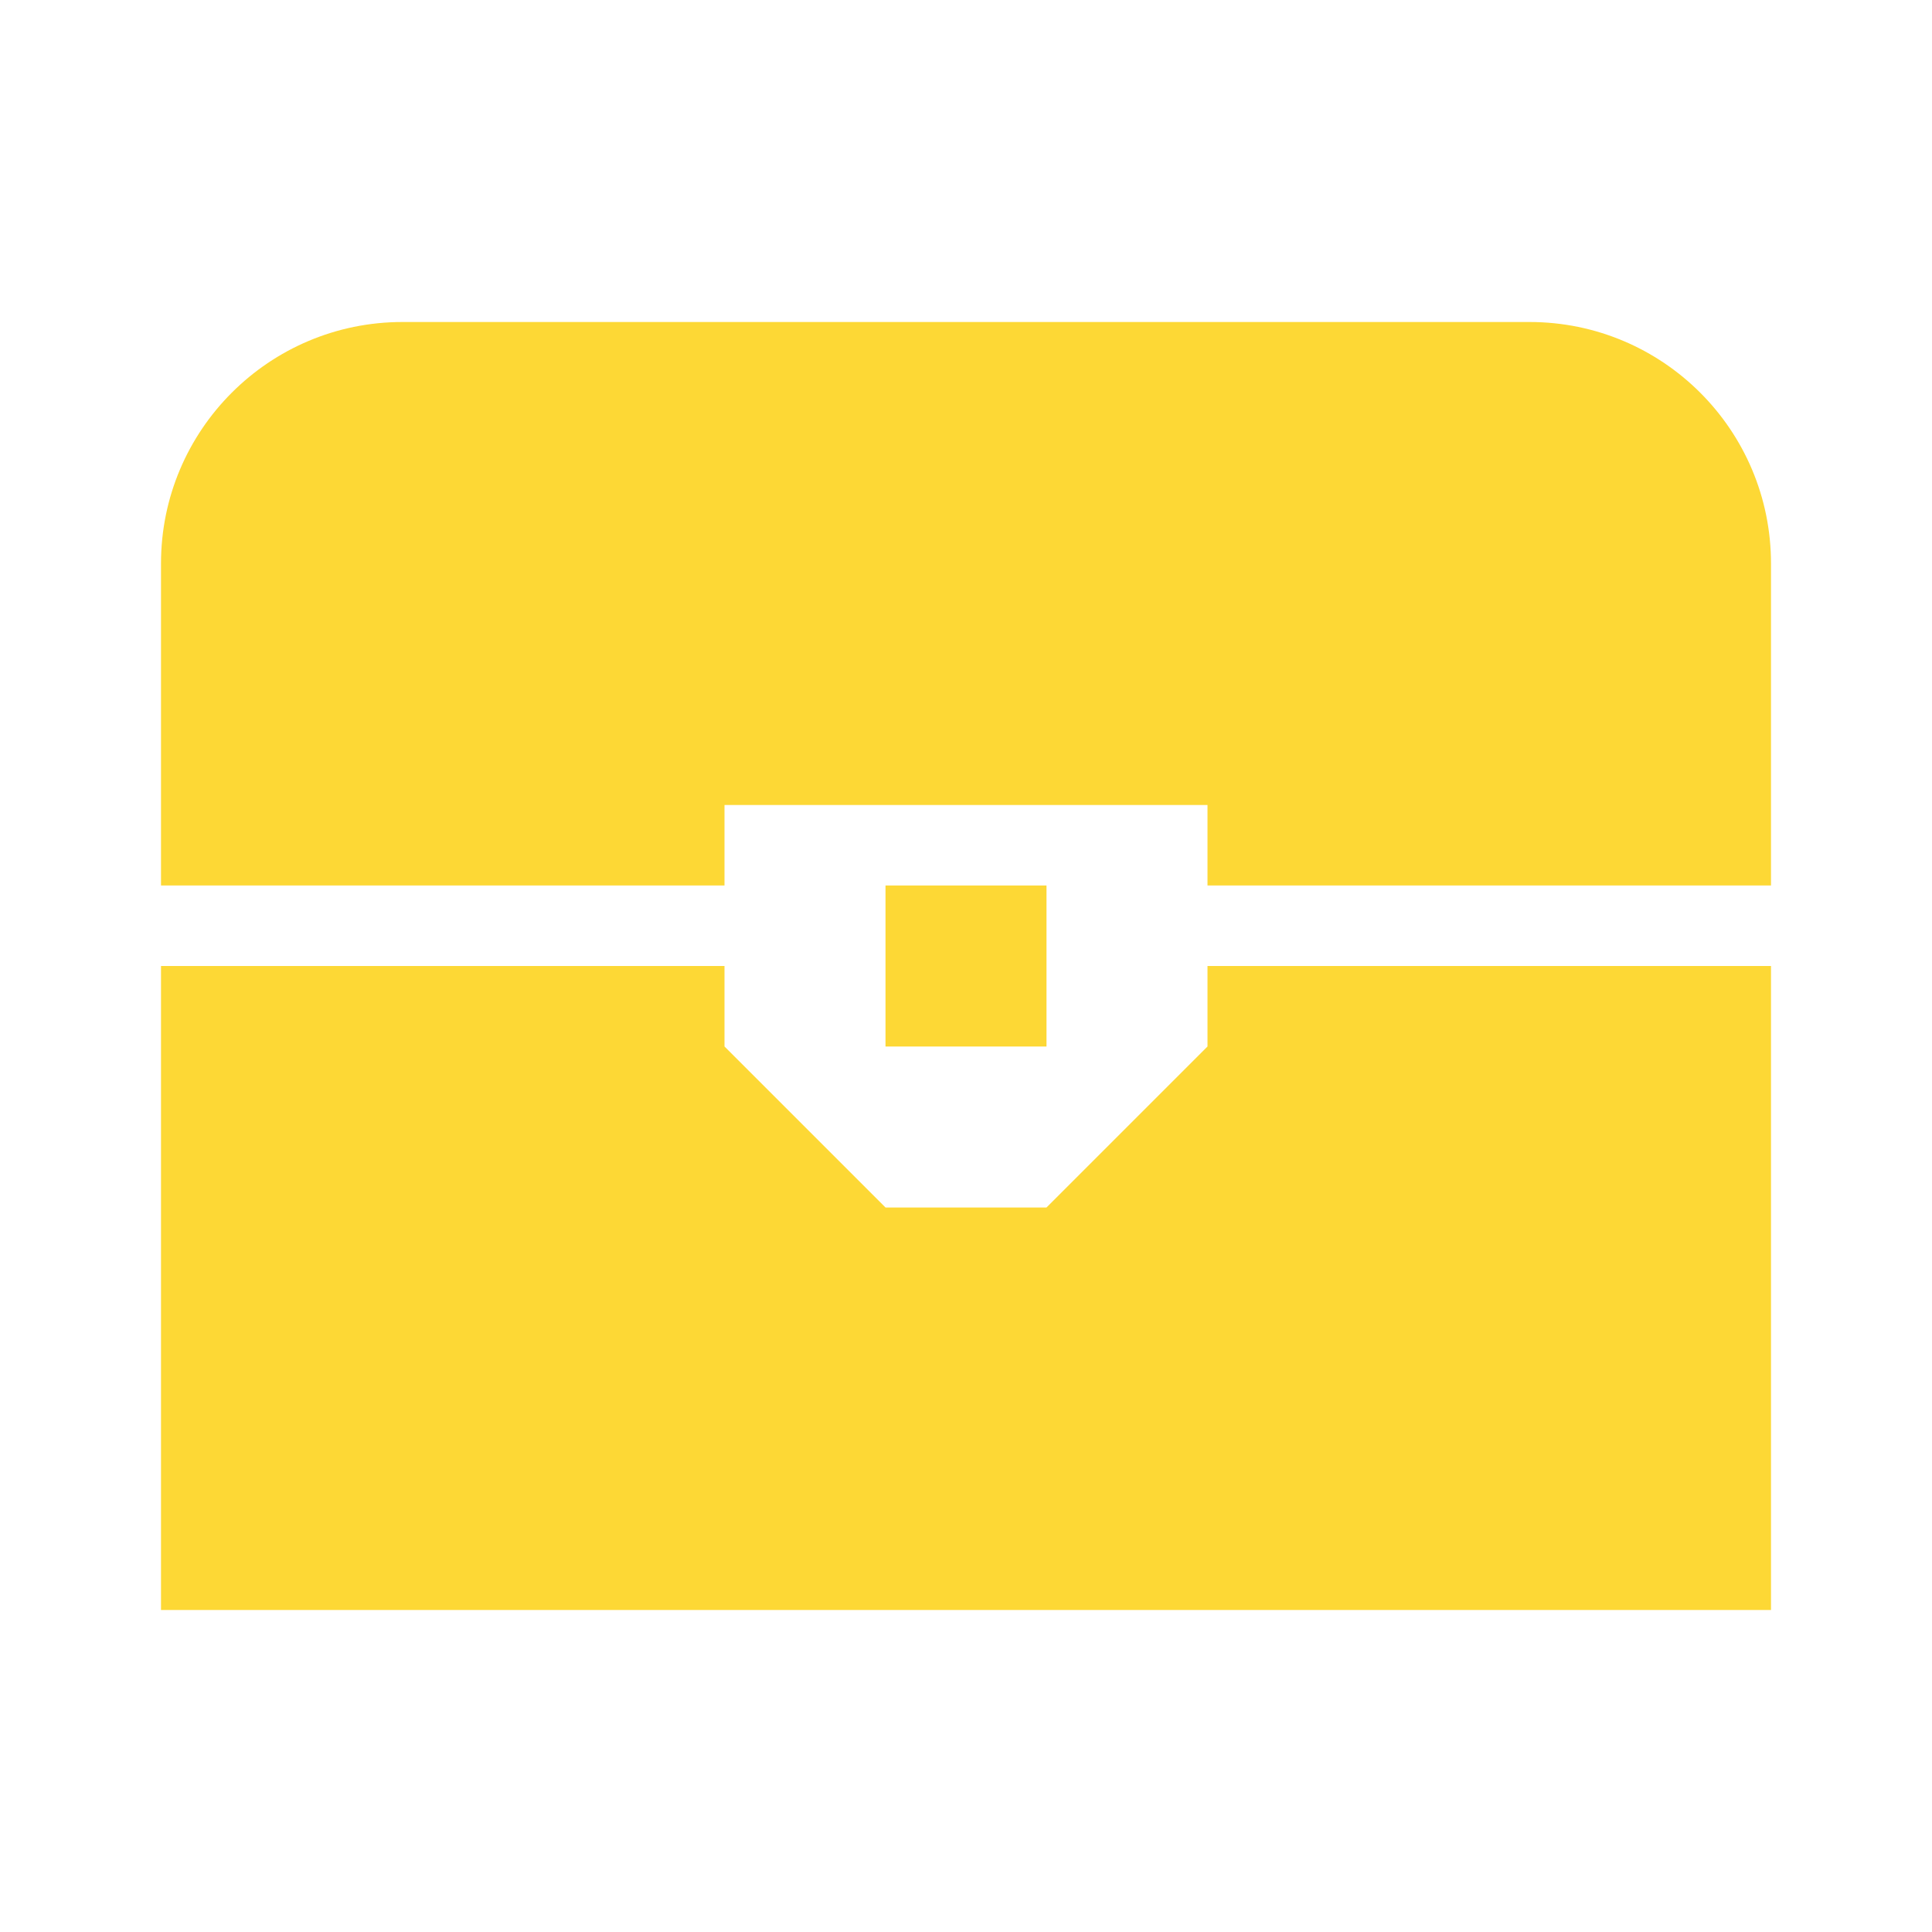
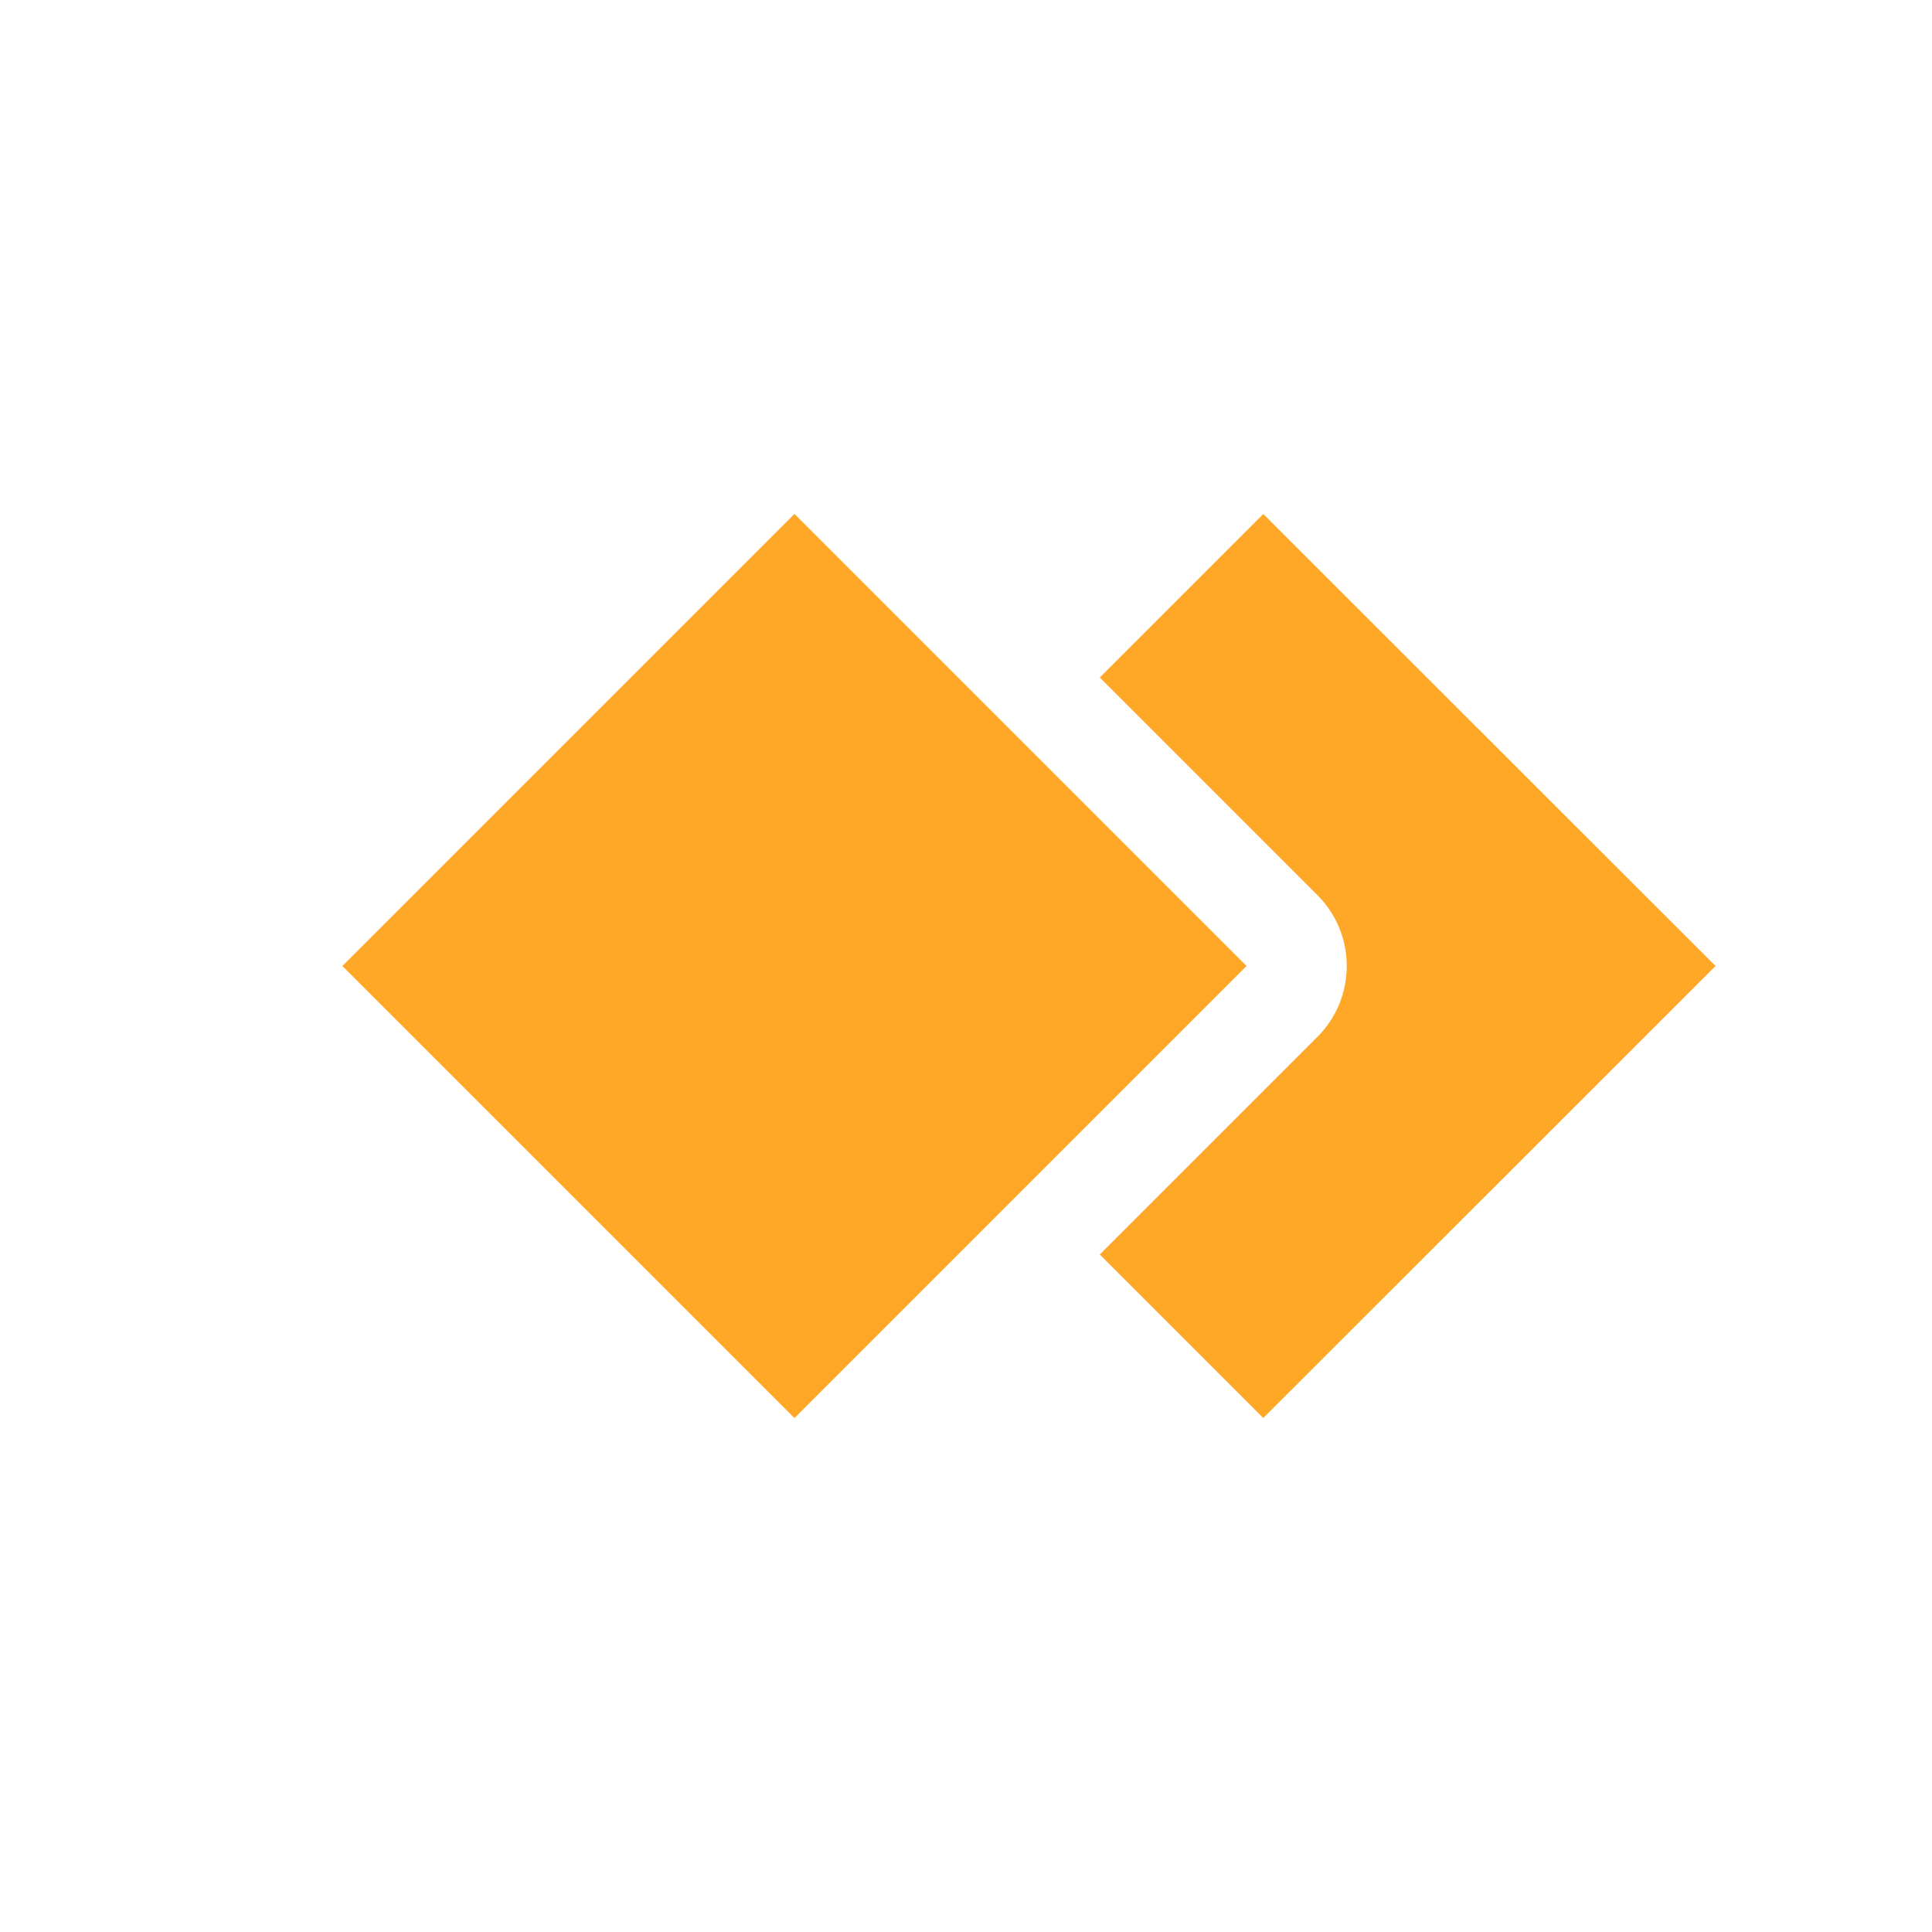
<svg xmlns="http://www.w3.org/2000/svg" version="1.1" width="24" height="24" viewBox="0 0 24 24" id="svg4779">
  <defs id="defs4783" />
-   <path d="M5,4H19A3,3 0 0,1 22,7V11H15V10H9V11H2V7A3,3 0 0,1 5,4M11,11H13V13H11V11M2,12H9V13L11,15H13L15,13V12H22V20H2V12Z" id="path4777" style="fill:#fdd835;fill-opacity:1" />
+   <path style="opacity:1;fill:#ffa726;fill-opacity:1;fill-rule:evenodd;stroke:none;stroke-width:2.964;stroke-linecap:round;stroke-miterlimit:4;stroke-dasharray:none;stroke-opacity:1" d="M 4.253,12 9.869,6.384 15.485,12 9.869,17.616 Z" id="rect1495" />
+   <path style="opacity:1;fill:#ffa726;fill-opacity:1;fill-rule:evenodd;stroke:none;stroke-width:2.964;stroke-linecap:round;stroke-miterlimit:4;stroke-dasharray:none;stroke-opacity:1" d="m 15.693,6.385 -2.031,2.031 2.703,2.703 a 1.246,1.246 0 0 1 0,1.762 l -2.703,2.703 2.031,2.031 L 21.311,12 Z" id="path1498" />
</svg>
